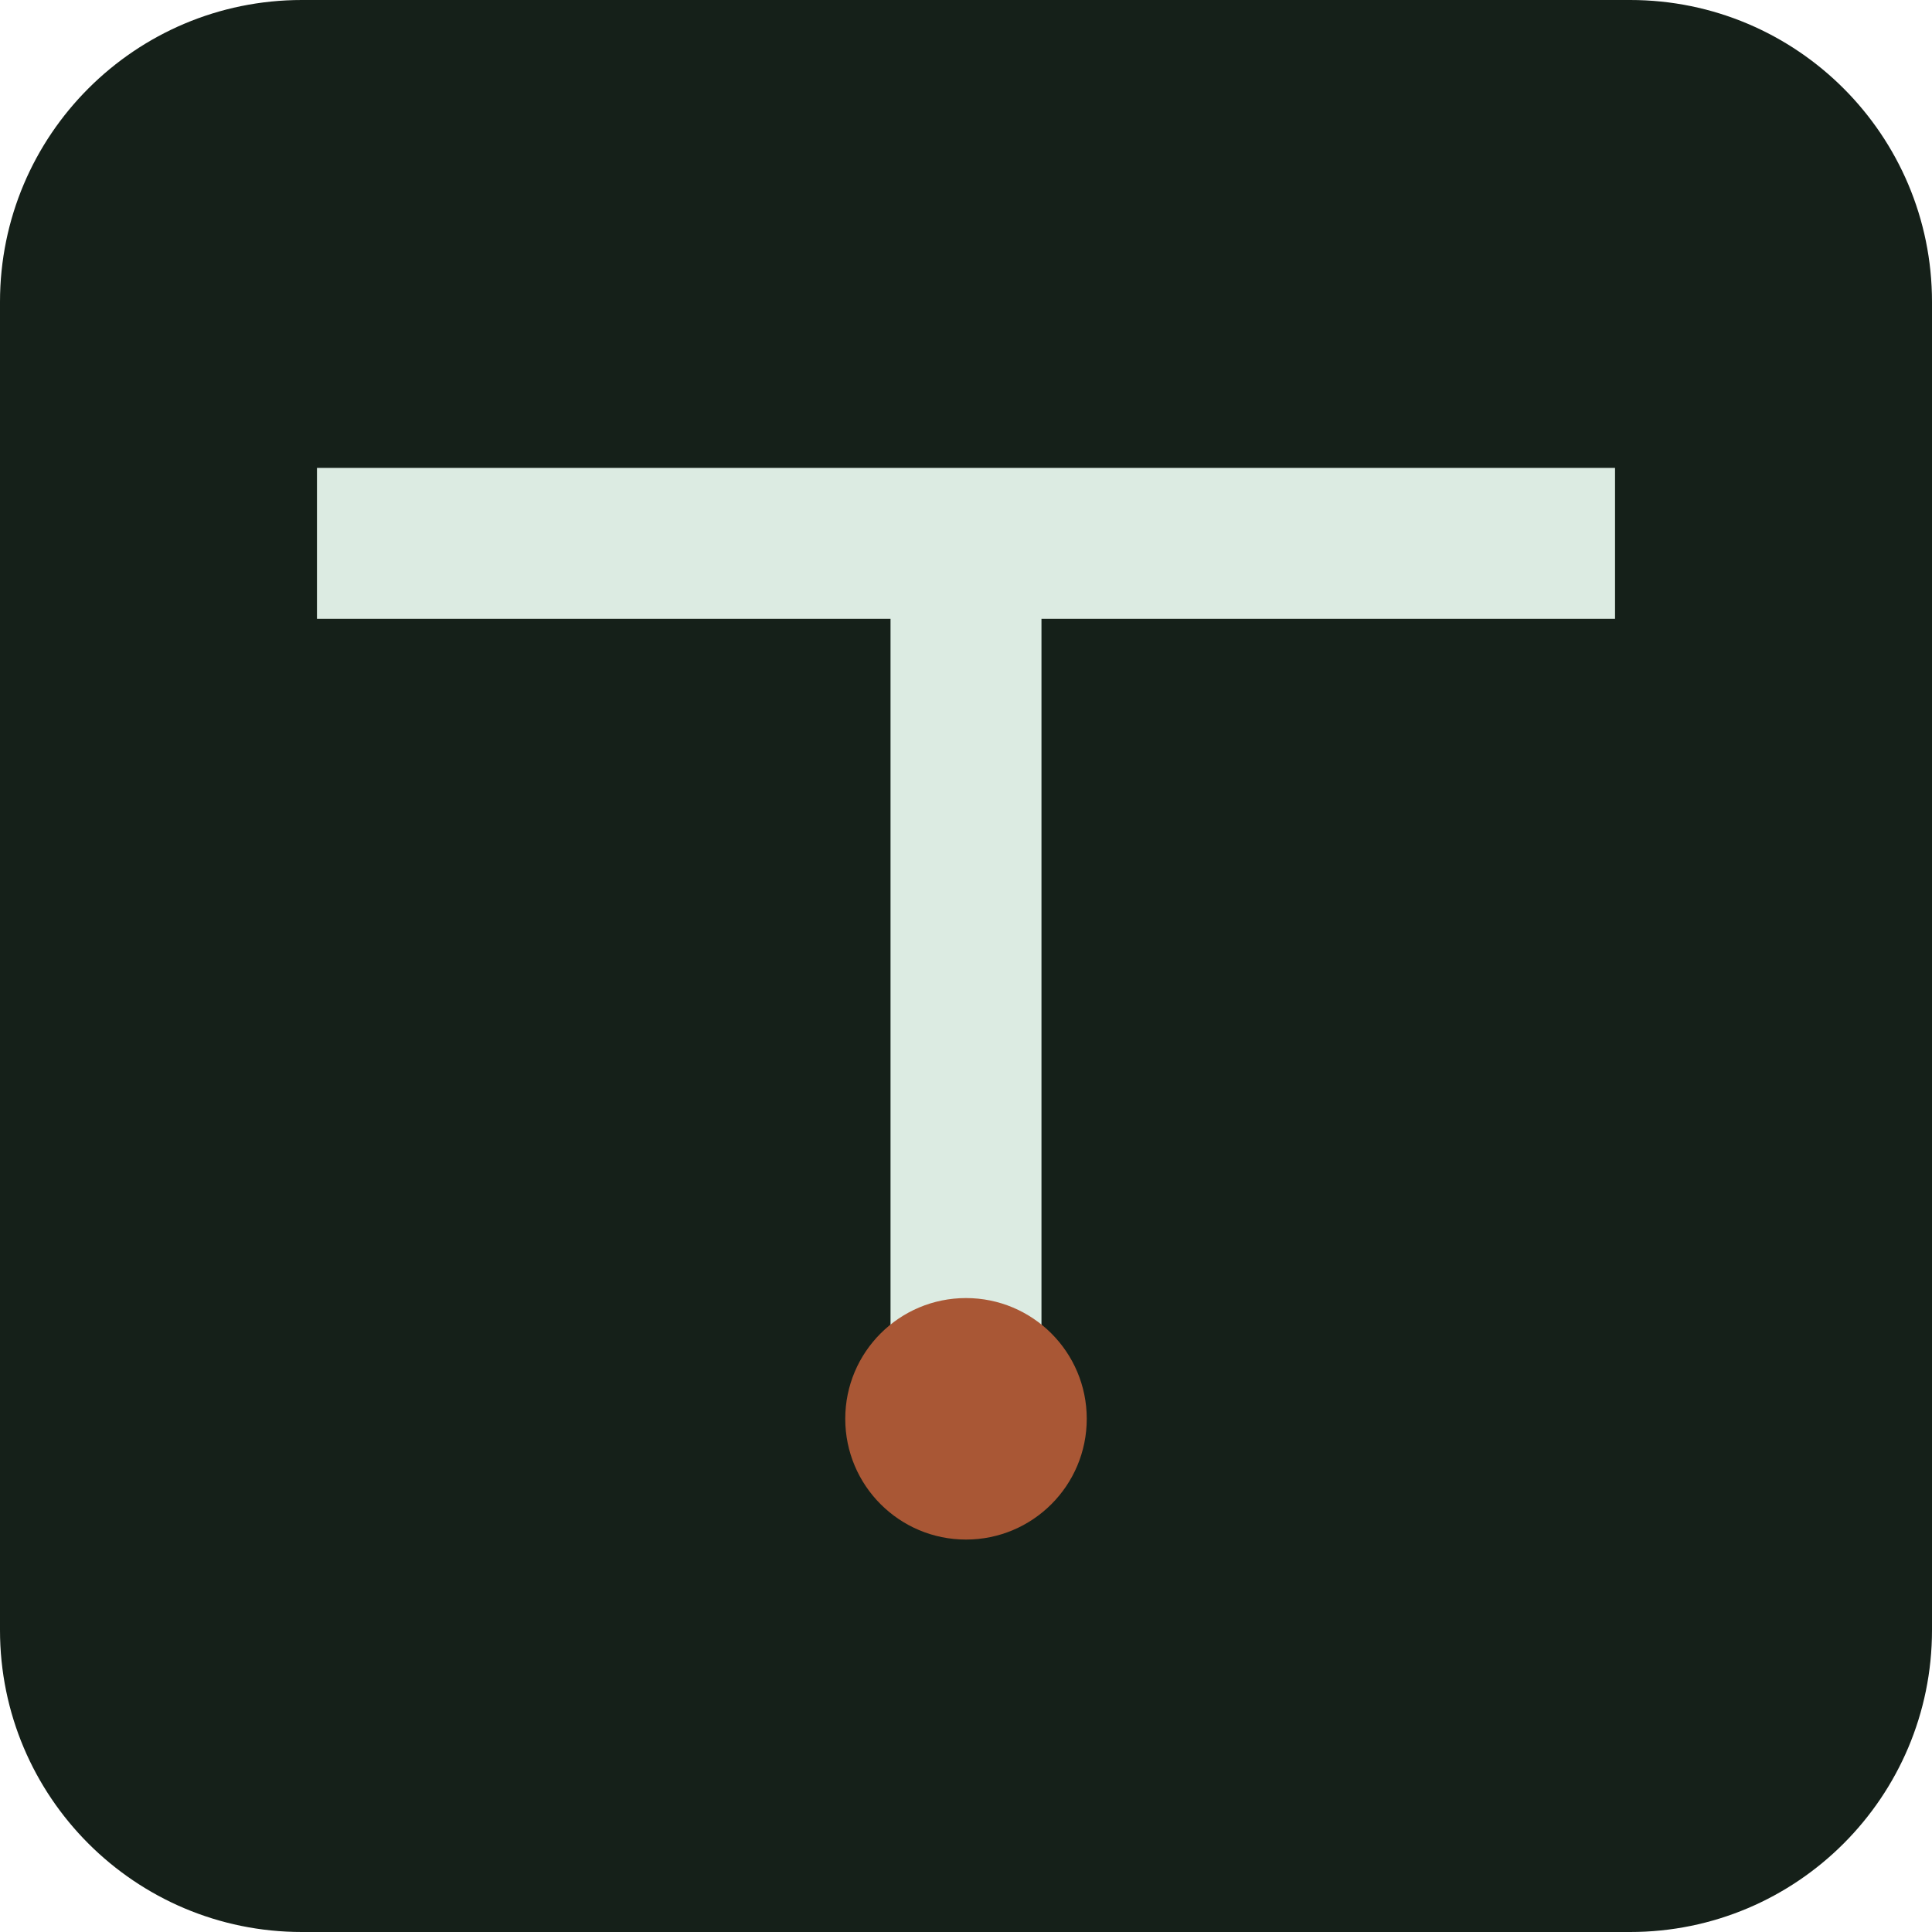
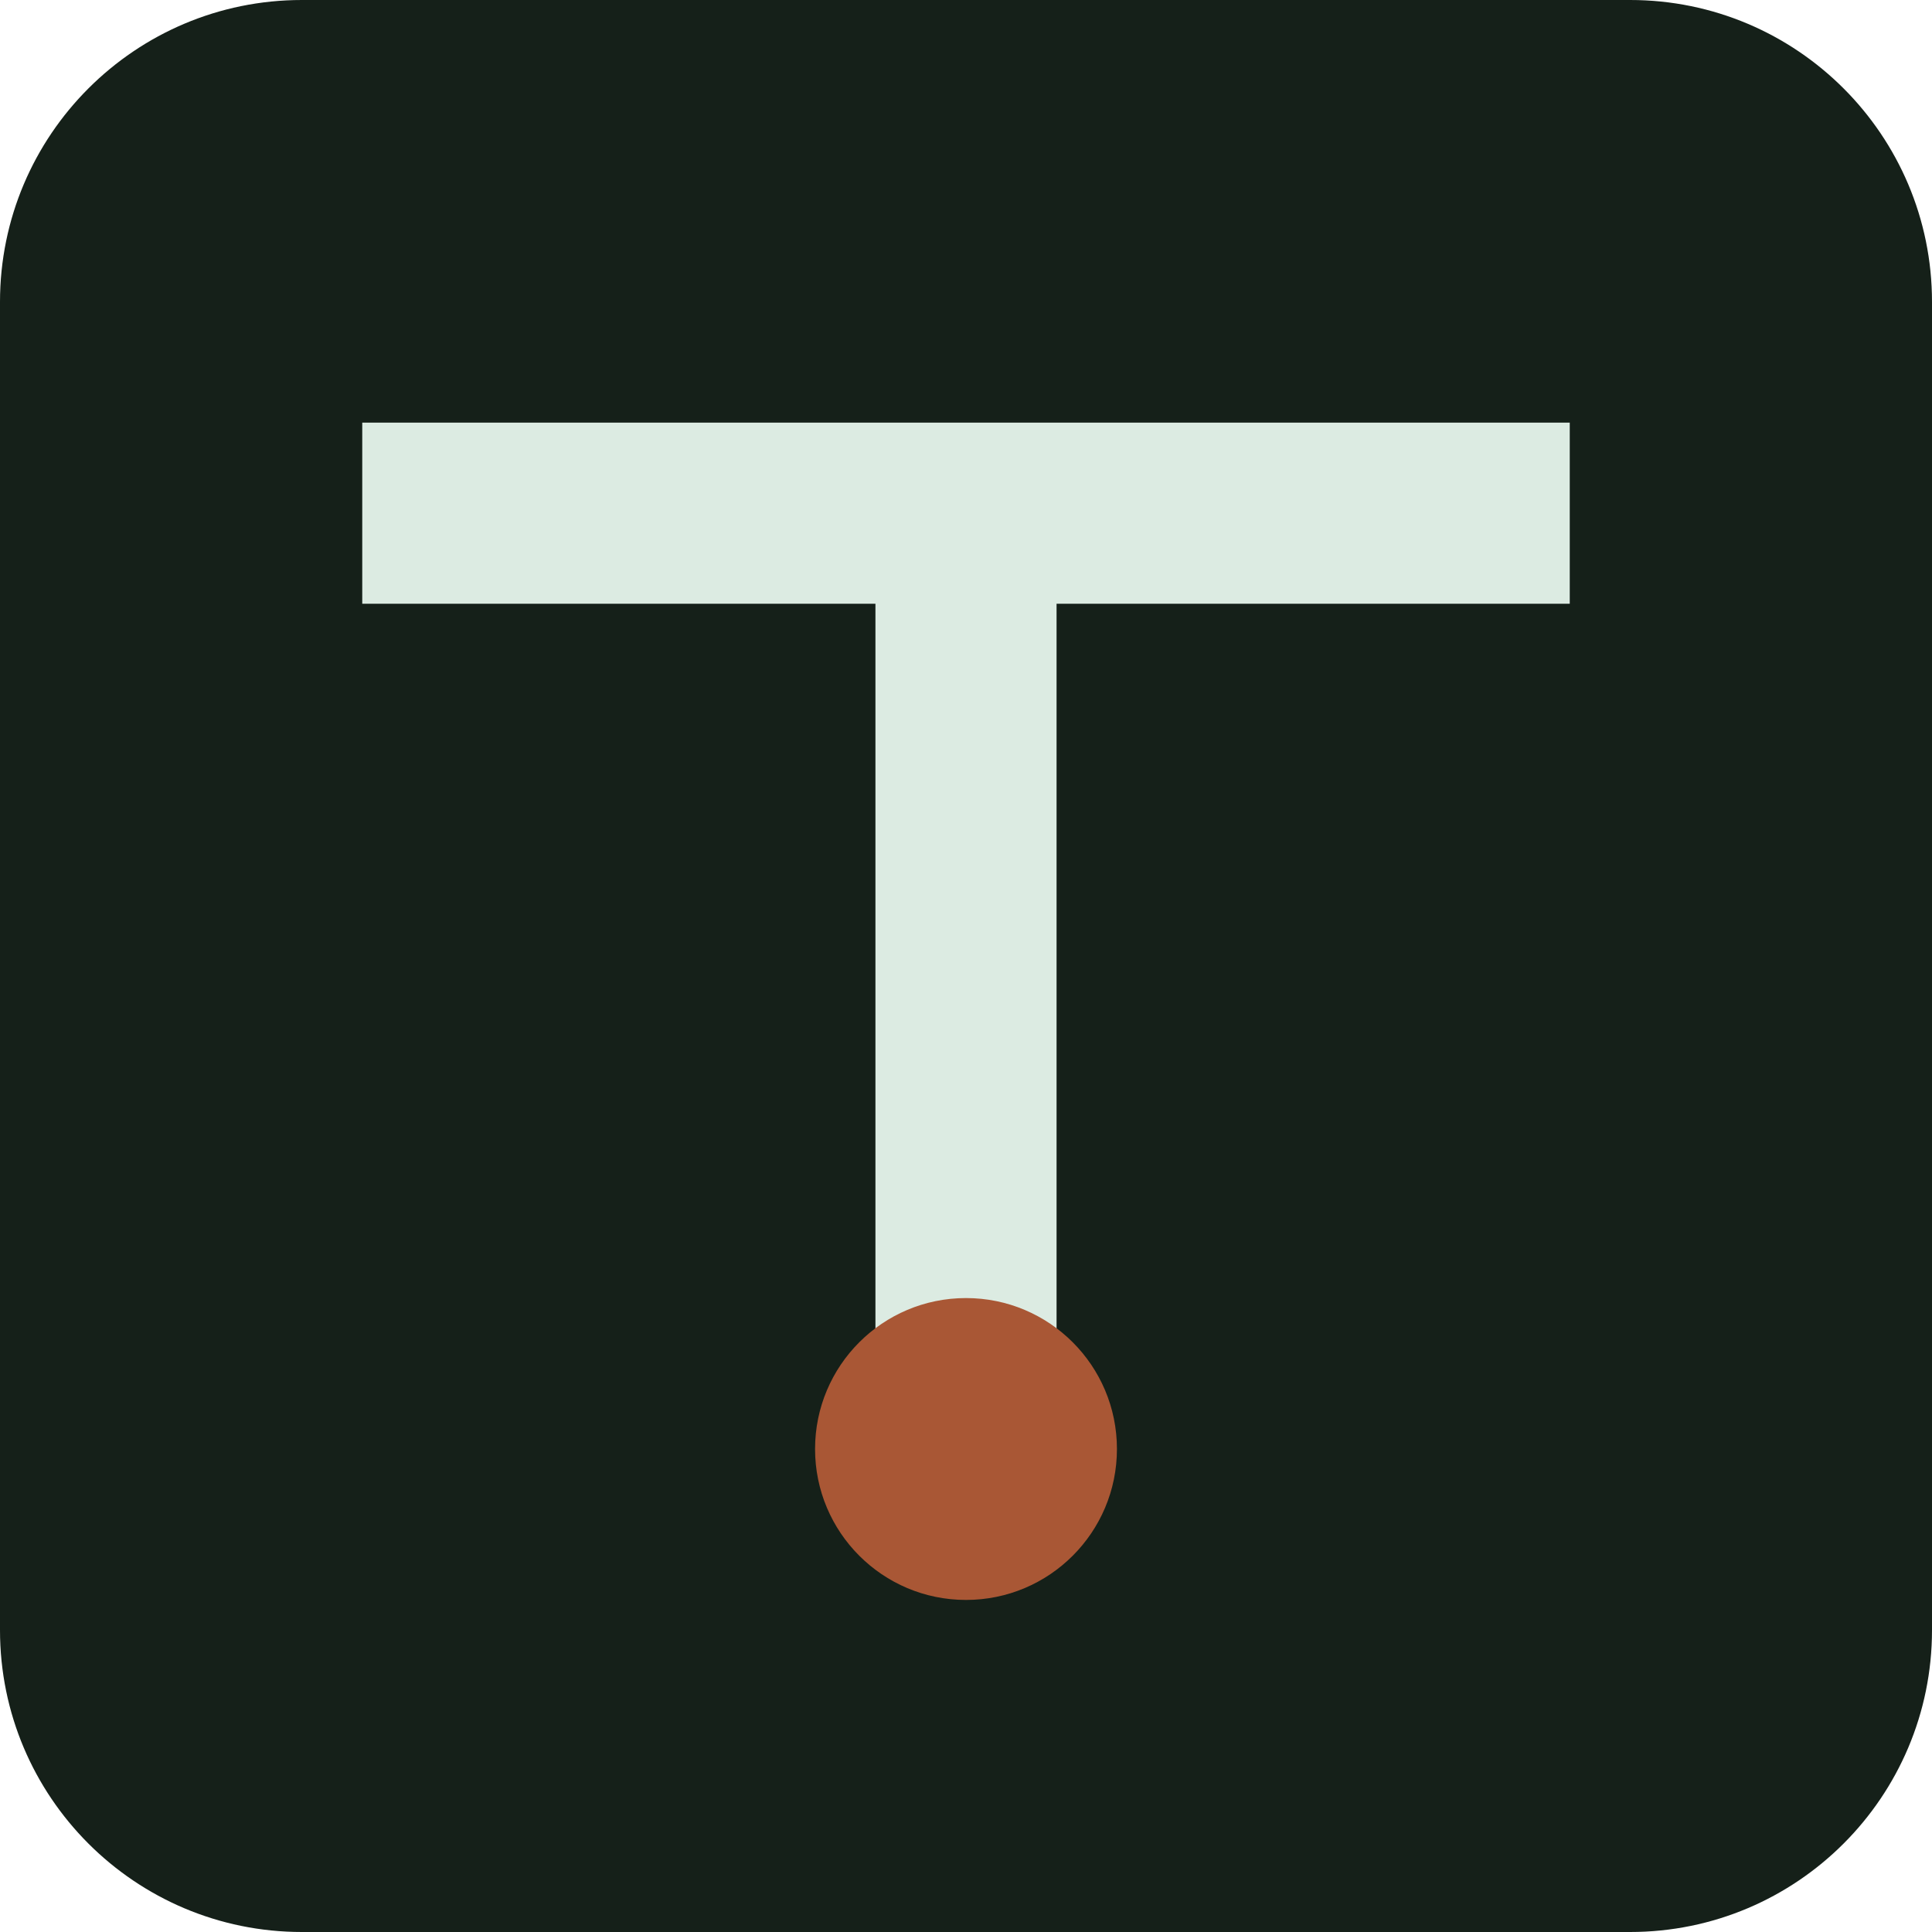
- <svg xmlns="http://www.w3.org/2000/svg" viewBox="0 0 64 64">
+ <svg xmlns="http://www.w3.org/2000/svg" viewBox="0 0 64 64" role="img" aria-labelledby="title">
  <rect width="64" height="64" rx="10" fill="#152019" />
-   <path d="M13 18h38M32 18v29" fill="none" stroke="#dcebe2" stroke-width="5" stroke-linecap="square" />
-   <circle cx="32" cy="47" r="4" fill="#a95735" />
+   <path d="M12 14h40v6H35v25h-6V20H12Z" fill="#dcebe2" />
+   <circle cx="32" cy="48" r="5" fill="#a95735" />
</svg>
